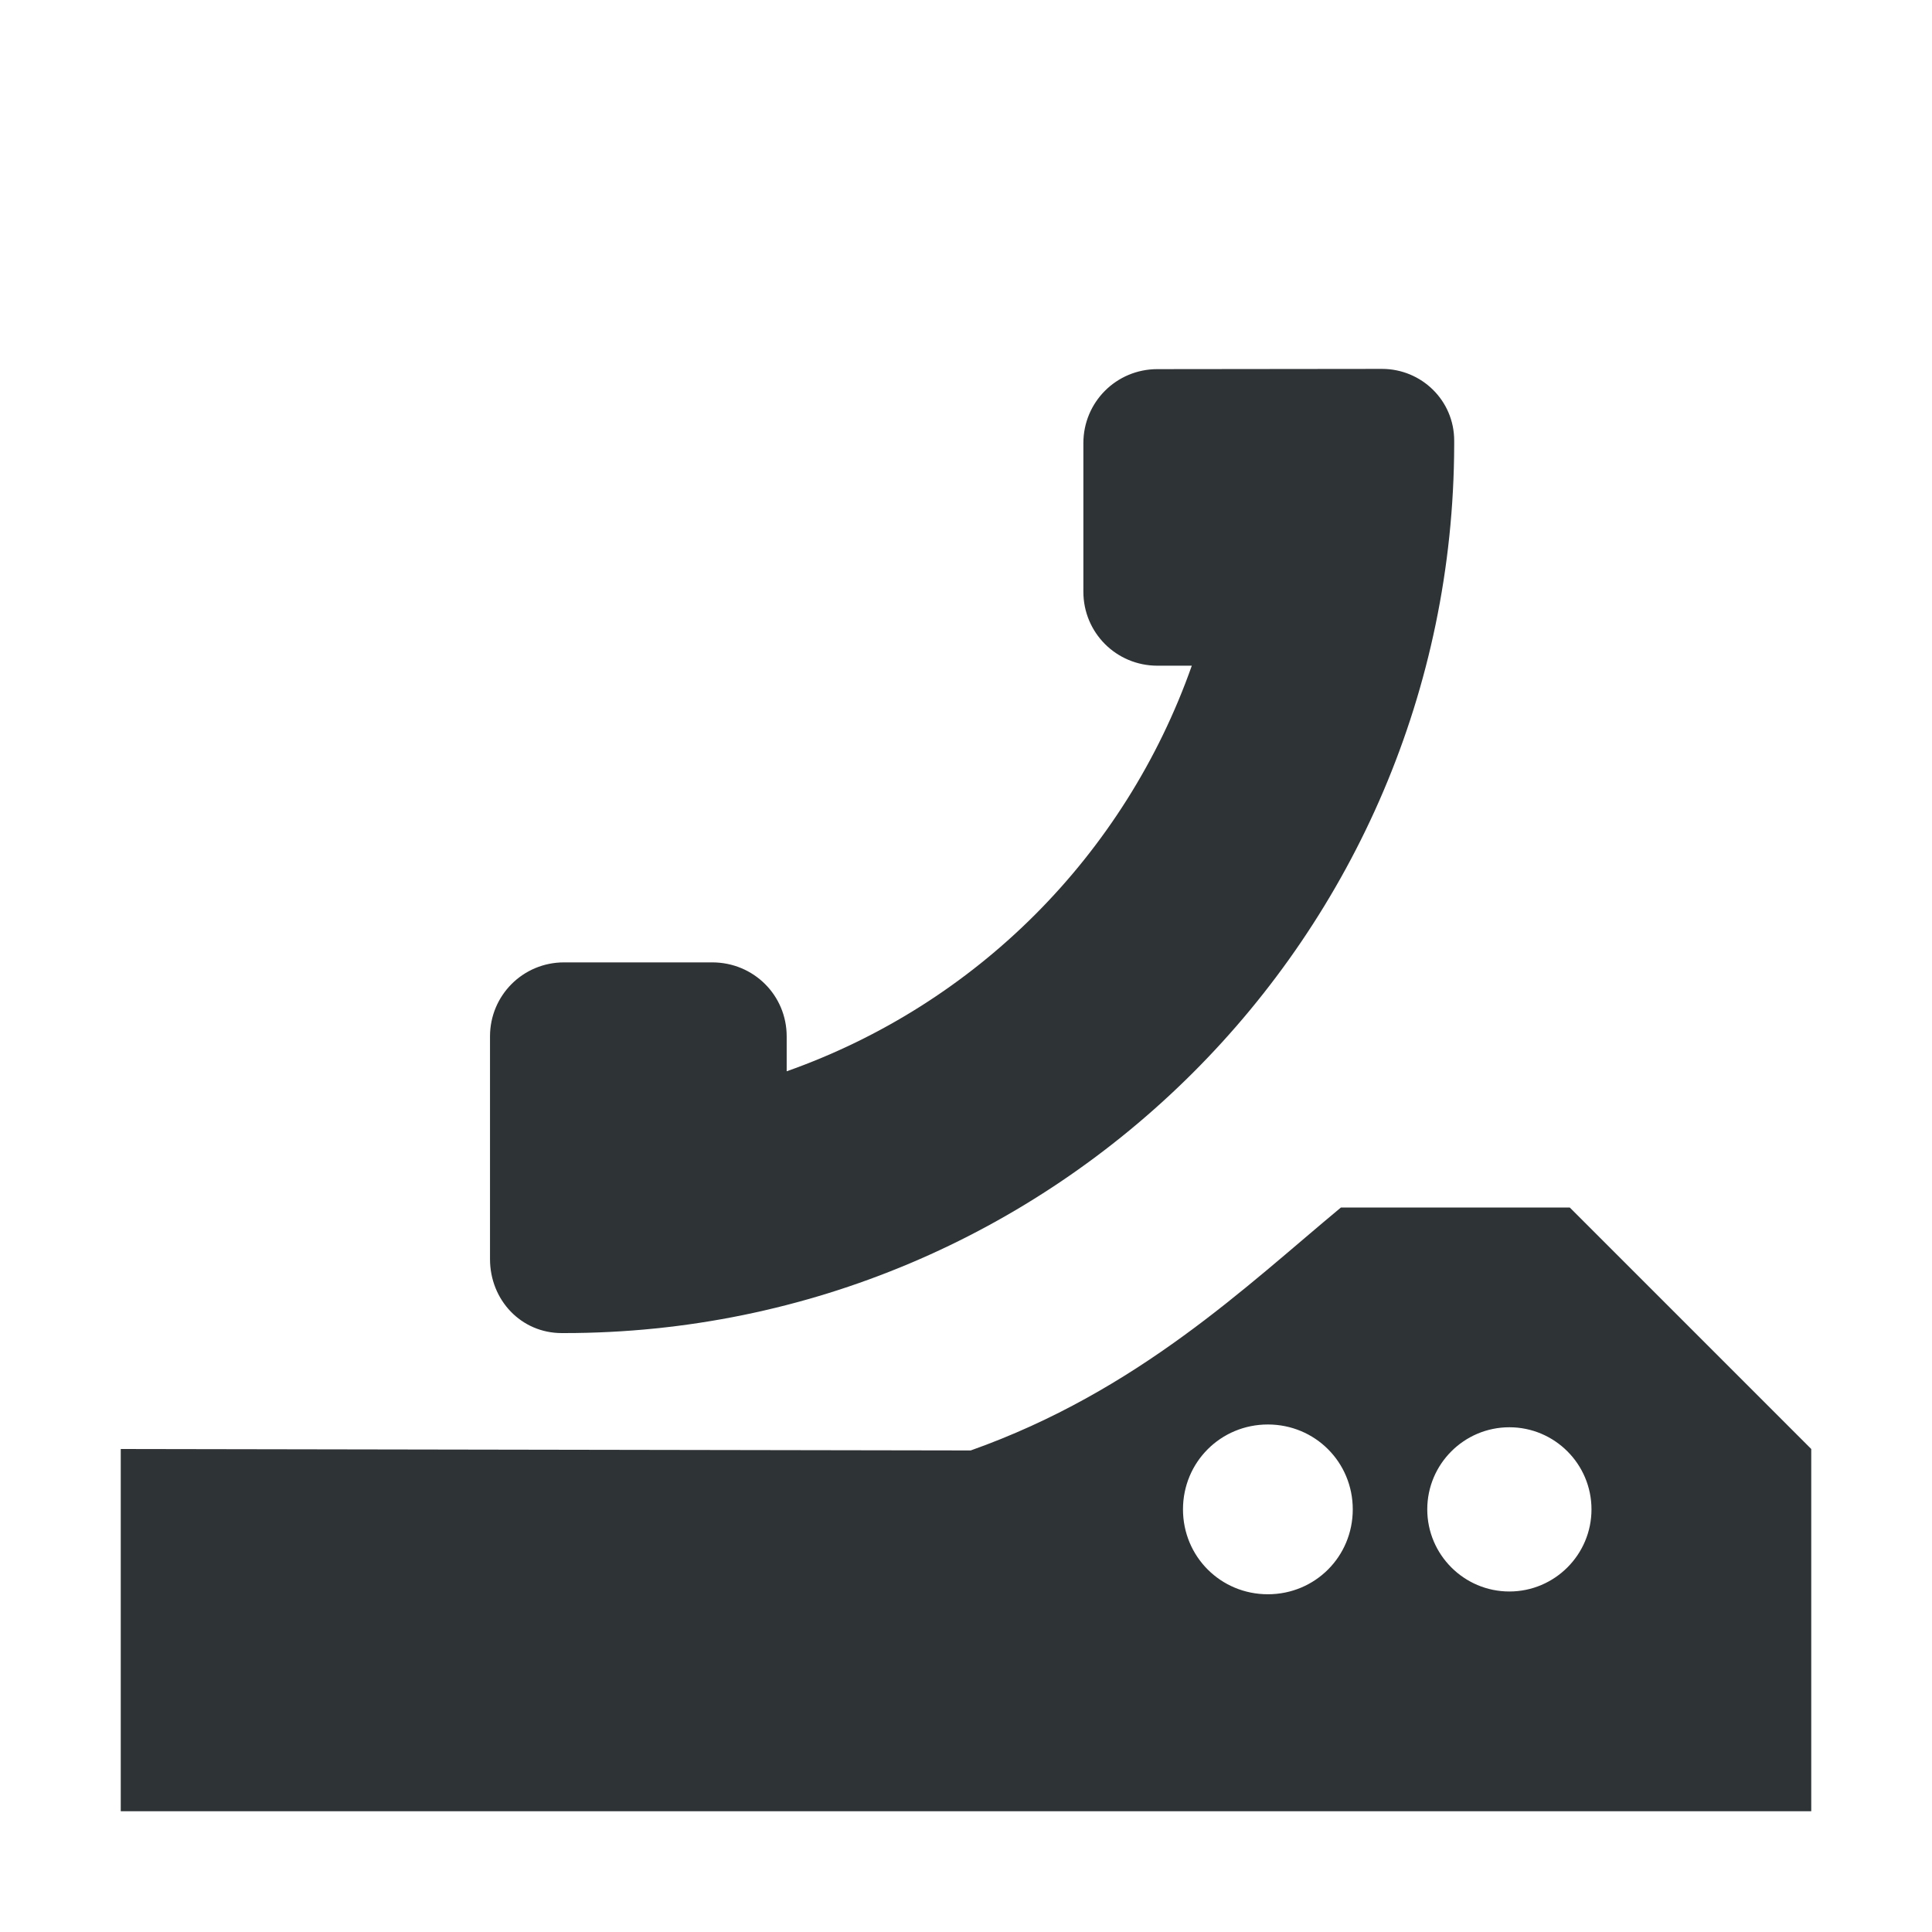
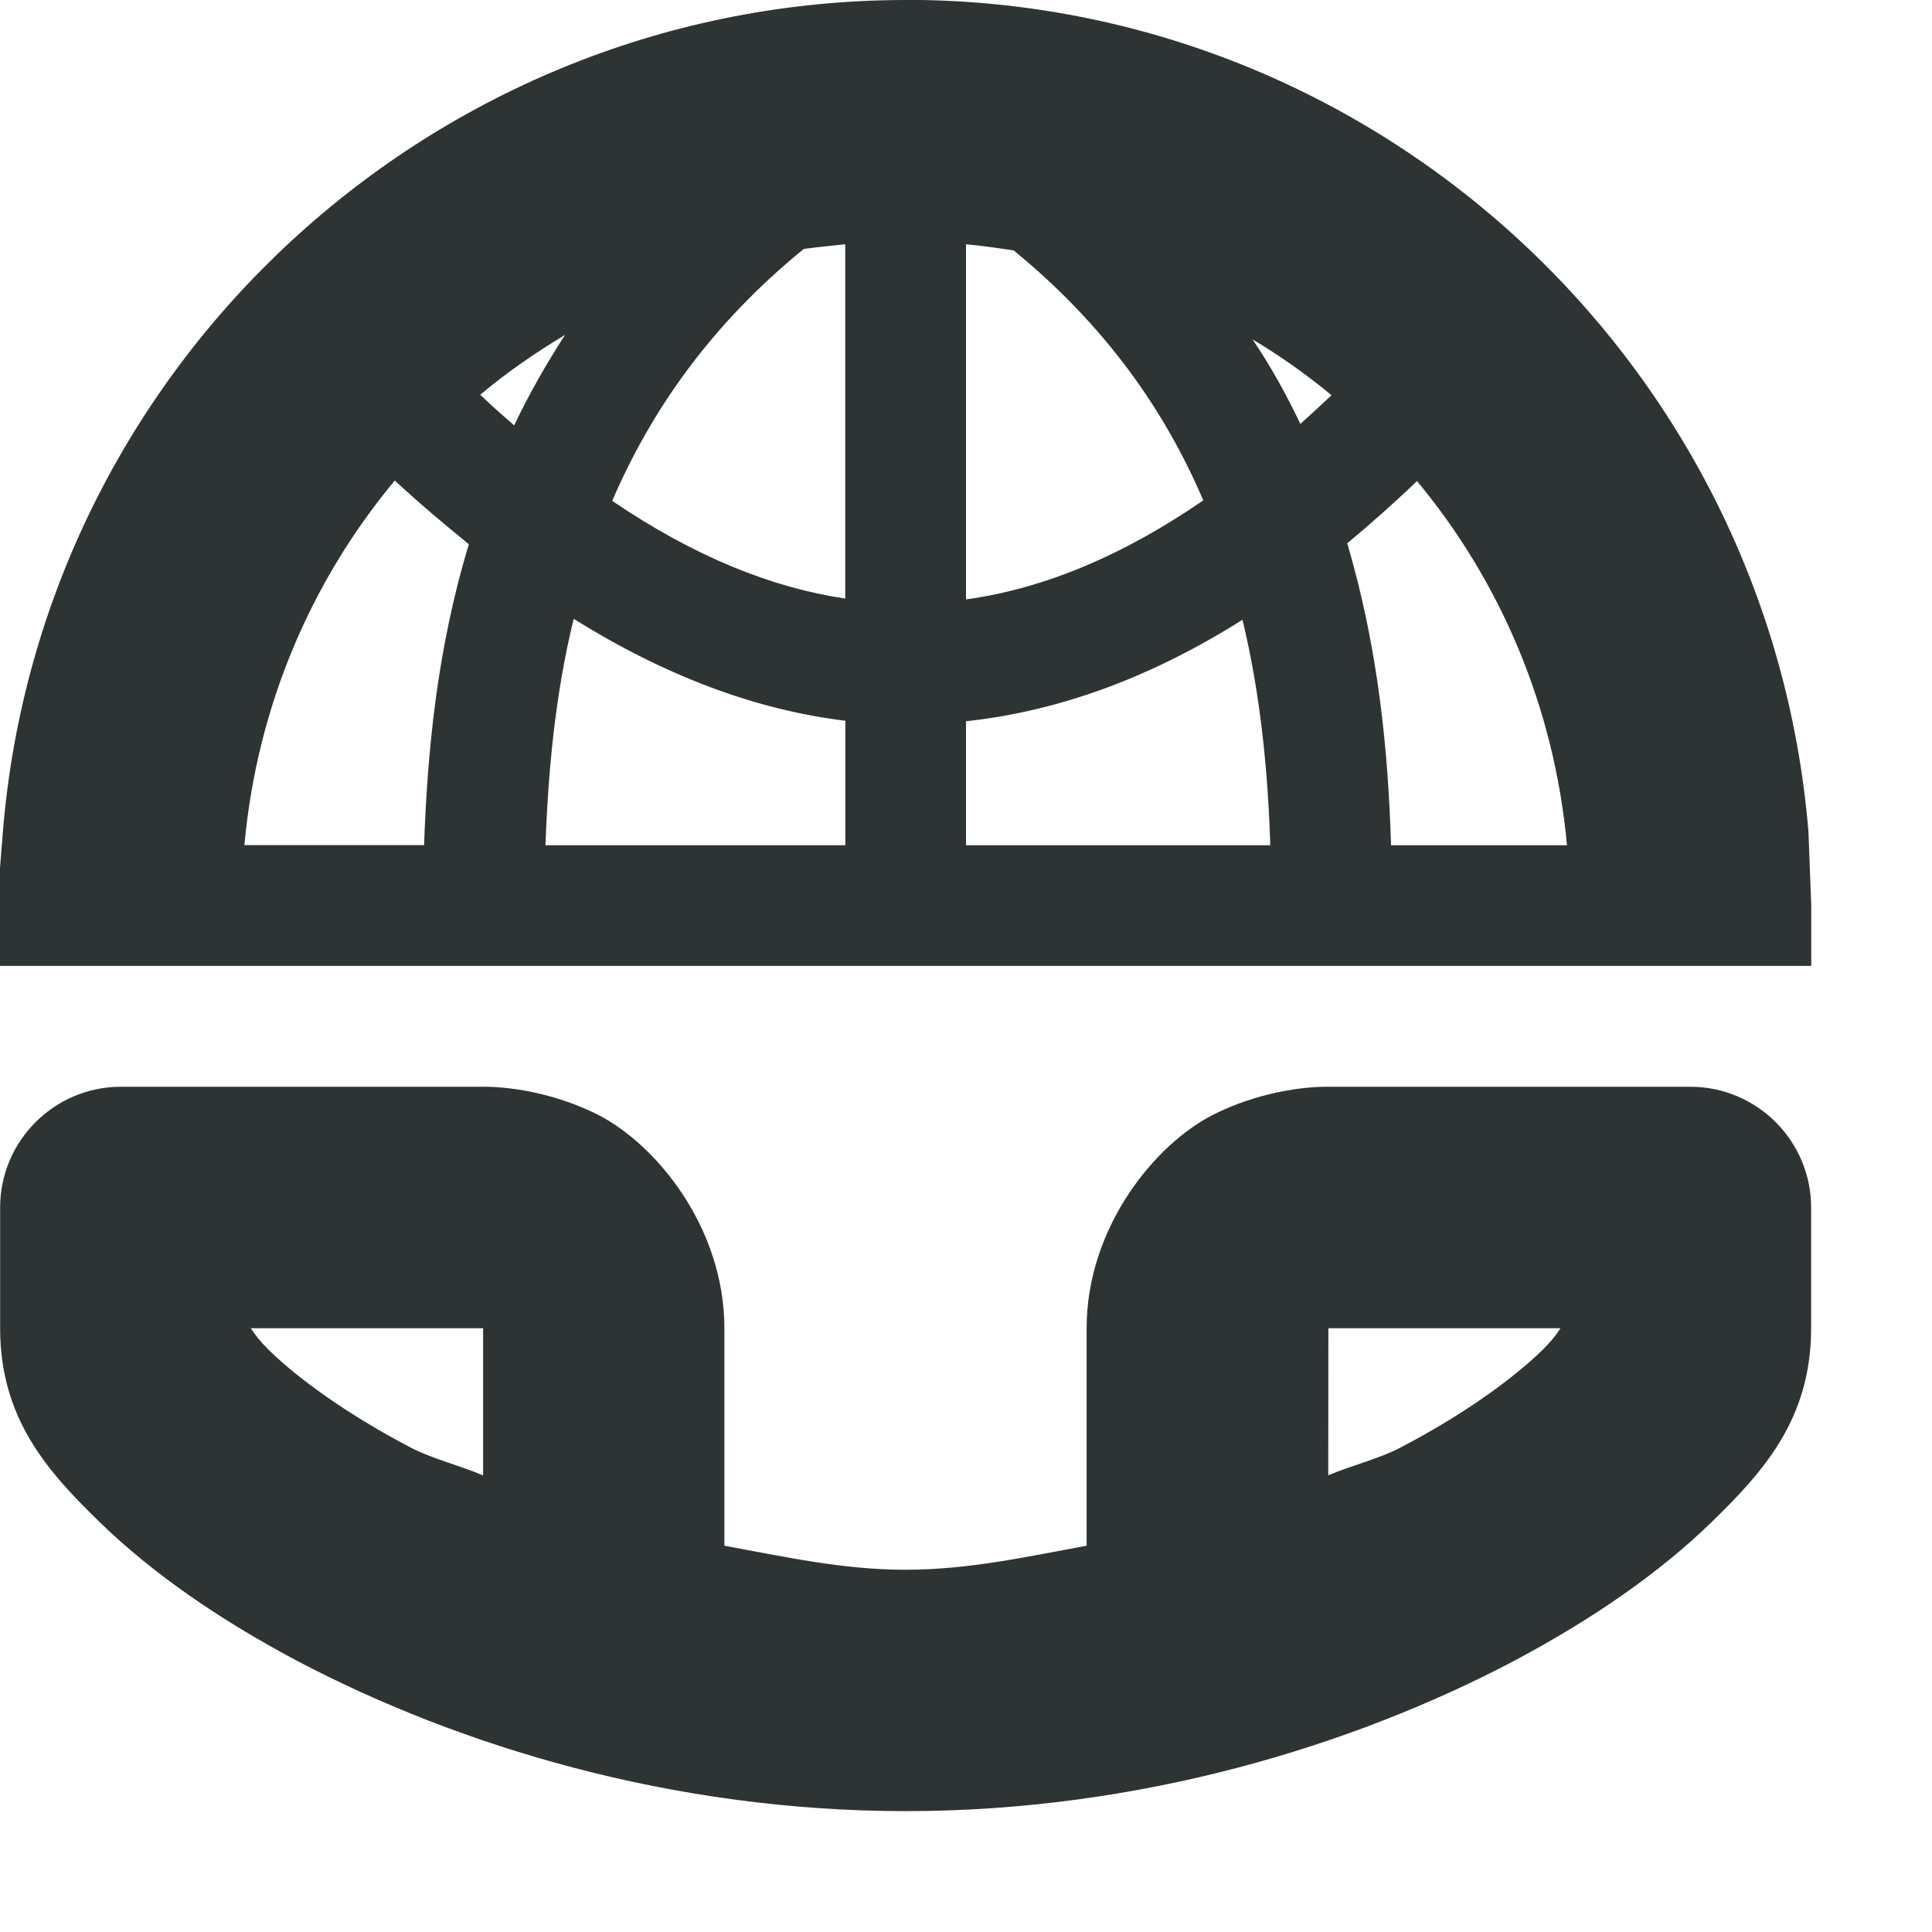
<svg xmlns="http://www.w3.org/2000/svg" height="16px" viewBox="0 0 16 16" width="16px">
-   <g fill="#2e3436">
-     <path d="m 11.105 10 c -0.781 0.648 -1.68 1.52 -3.066 2.012 l -7.039 -0.012 v 3 h 14 v -3 l -2 -2 z m -0.605 1.797 c 0.391 0 0.703 0.312 0.703 0.703 s -0.312 0.703 -0.703 0.703 s -0.703 -0.312 -0.703 -0.703 s 0.312 -0.703 0.703 -0.703 z m 2 0.023 c 0.375 0 0.68 0.305 0.68 0.68 s -0.305 0.68 -0.68 0.68 s -0.68 -0.305 -0.68 -0.68 s 0.305 -0.68 0.68 -0.68 z m 0 0" />
-     <path d="m 11.445 3.055 c 0.328 0 0.598 0.262 0.598 0.594 v 0.039 c -0.012 4.062 -3.309 7.352 -7.371 7.352 h -0.02 c -0.336 0 -0.594 -0.273 -0.594 -0.613 v -1.844 c 0 -0.34 0.273 -0.613 0.613 -0.613 h 1.227 c 0.344 0 0.617 0.273 0.617 0.613 v 0.289 c 1.57 -0.555 2.801 -1.789 3.355 -3.359 h -0.285 c -0.34 0 -0.613 -0.273 -0.613 -0.613 v -1.23 c 0 -0.34 0.273 -0.613 0.613 -0.613 z m 0 0" />
-   </g>
+   <path d="m 7.496 0 c -3.898 0.004 -7.16 3.012 -7.473 6.898 l -0.023 0.289 v 0.812 h 15 v -0.5 l -0.023 -0.609 c -0.32 -3.887 -3.582 -6.895 -7.48 -6.891 z m -0.496 2.023 v 2.934 c -0.609 -0.09 -1.25 -0.348 -1.93 -0.809 c 0.316 -0.734 0.805 -1.449 1.586 -2.086 c 0.113 -0.016 0.227 -0.027 0.344 -0.039 z m 1 0 c 0.133 0.012 0.262 0.031 0.395 0.051 c 0.773 0.633 1.258 1.34 1.57 2.07 c -0.66 0.453 -1.312 0.73 -1.965 0.82 z m -3.32 0.75 c -0.16 0.246 -0.301 0.496 -0.422 0.75 c -0.094 -0.082 -0.188 -0.164 -0.281 -0.254 c 0.219 -0.184 0.457 -0.348 0.703 -0.496 z m 5.695 0.039 c 0.23 0.137 0.449 0.293 0.652 0.461 c -0.086 0.082 -0.172 0.16 -0.258 0.238 c -0.113 -0.238 -0.242 -0.473 -0.395 -0.699 z m -7.105 1.168 c 0.203 0.188 0.41 0.363 0.613 0.527 c -0.266 0.875 -0.344 1.73 -0.371 2.492 h -1.488 c 0.105 -1.152 0.555 -2.191 1.246 -3.02 z m 8.465 0.004 c 0.688 0.828 1.137 1.867 1.242 3.016 h -1.457 c -0.023 -0.762 -0.102 -1.621 -0.363 -2.5 c 0.191 -0.16 0.387 -0.332 0.578 -0.516 z m -6.984 1.141 c 0.758 0.473 1.508 0.754 2.25 0.844 v 1.031 h -2.484 c 0.023 -0.602 0.078 -1.238 0.234 -1.875 z m 5.539 0.008 c 0.152 0.633 0.211 1.27 0.23 1.867 h -2.52 v -1.027 c 0.797 -0.086 1.559 -0.379 2.289 -0.84 z m -9.289 3.867 c -0.551 0 -1 0.449 -1 1 v 1 c 0 0.75 0.395 1.188 0.824 1.605 c 0.43 0.418 0.984 0.805 1.648 1.156 c 1.324 0.695 3.086 1.238 5.027 1.238 s 3.703 -0.543 5.027 -1.238 c 0.664 -0.352 1.219 -0.738 1.648 -1.156 c 0.43 -0.418 0.824 -0.855 0.824 -1.605 v -1 c 0 -0.551 -0.449 -1 -1 -1 h -3 s -0.457 -0.016 -0.949 0.23 c -0.488 0.246 -1.051 0.938 -1.051 1.77 v 1.801 c -0.492 0.09 -0.977 0.199 -1.5 0.199 s -1.008 -0.109 -1.5 -0.199 v -1.801 c 0 -0.832 -0.562 -1.523 -1.051 -1.77 c -0.492 -0.246 -0.949 -0.23 -0.949 -0.23 z m 1.078 2 h 1.922 v 1.219 c -0.191 -0.082 -0.43 -0.141 -0.598 -0.23 c -0.523 -0.273 -0.938 -0.574 -1.18 -0.812 c -0.066 -0.066 -0.113 -0.125 -0.145 -0.176 z m 8.922 0 h 1.922 c -0.031 0.051 -0.078 0.109 -0.145 0.176 c -0.242 0.238 -0.656 0.539 -1.18 0.812 c -0.168 0.09 -0.406 0.148 -0.598 0.23 z m 0 0" fill="#2e3434" />
</svg>
